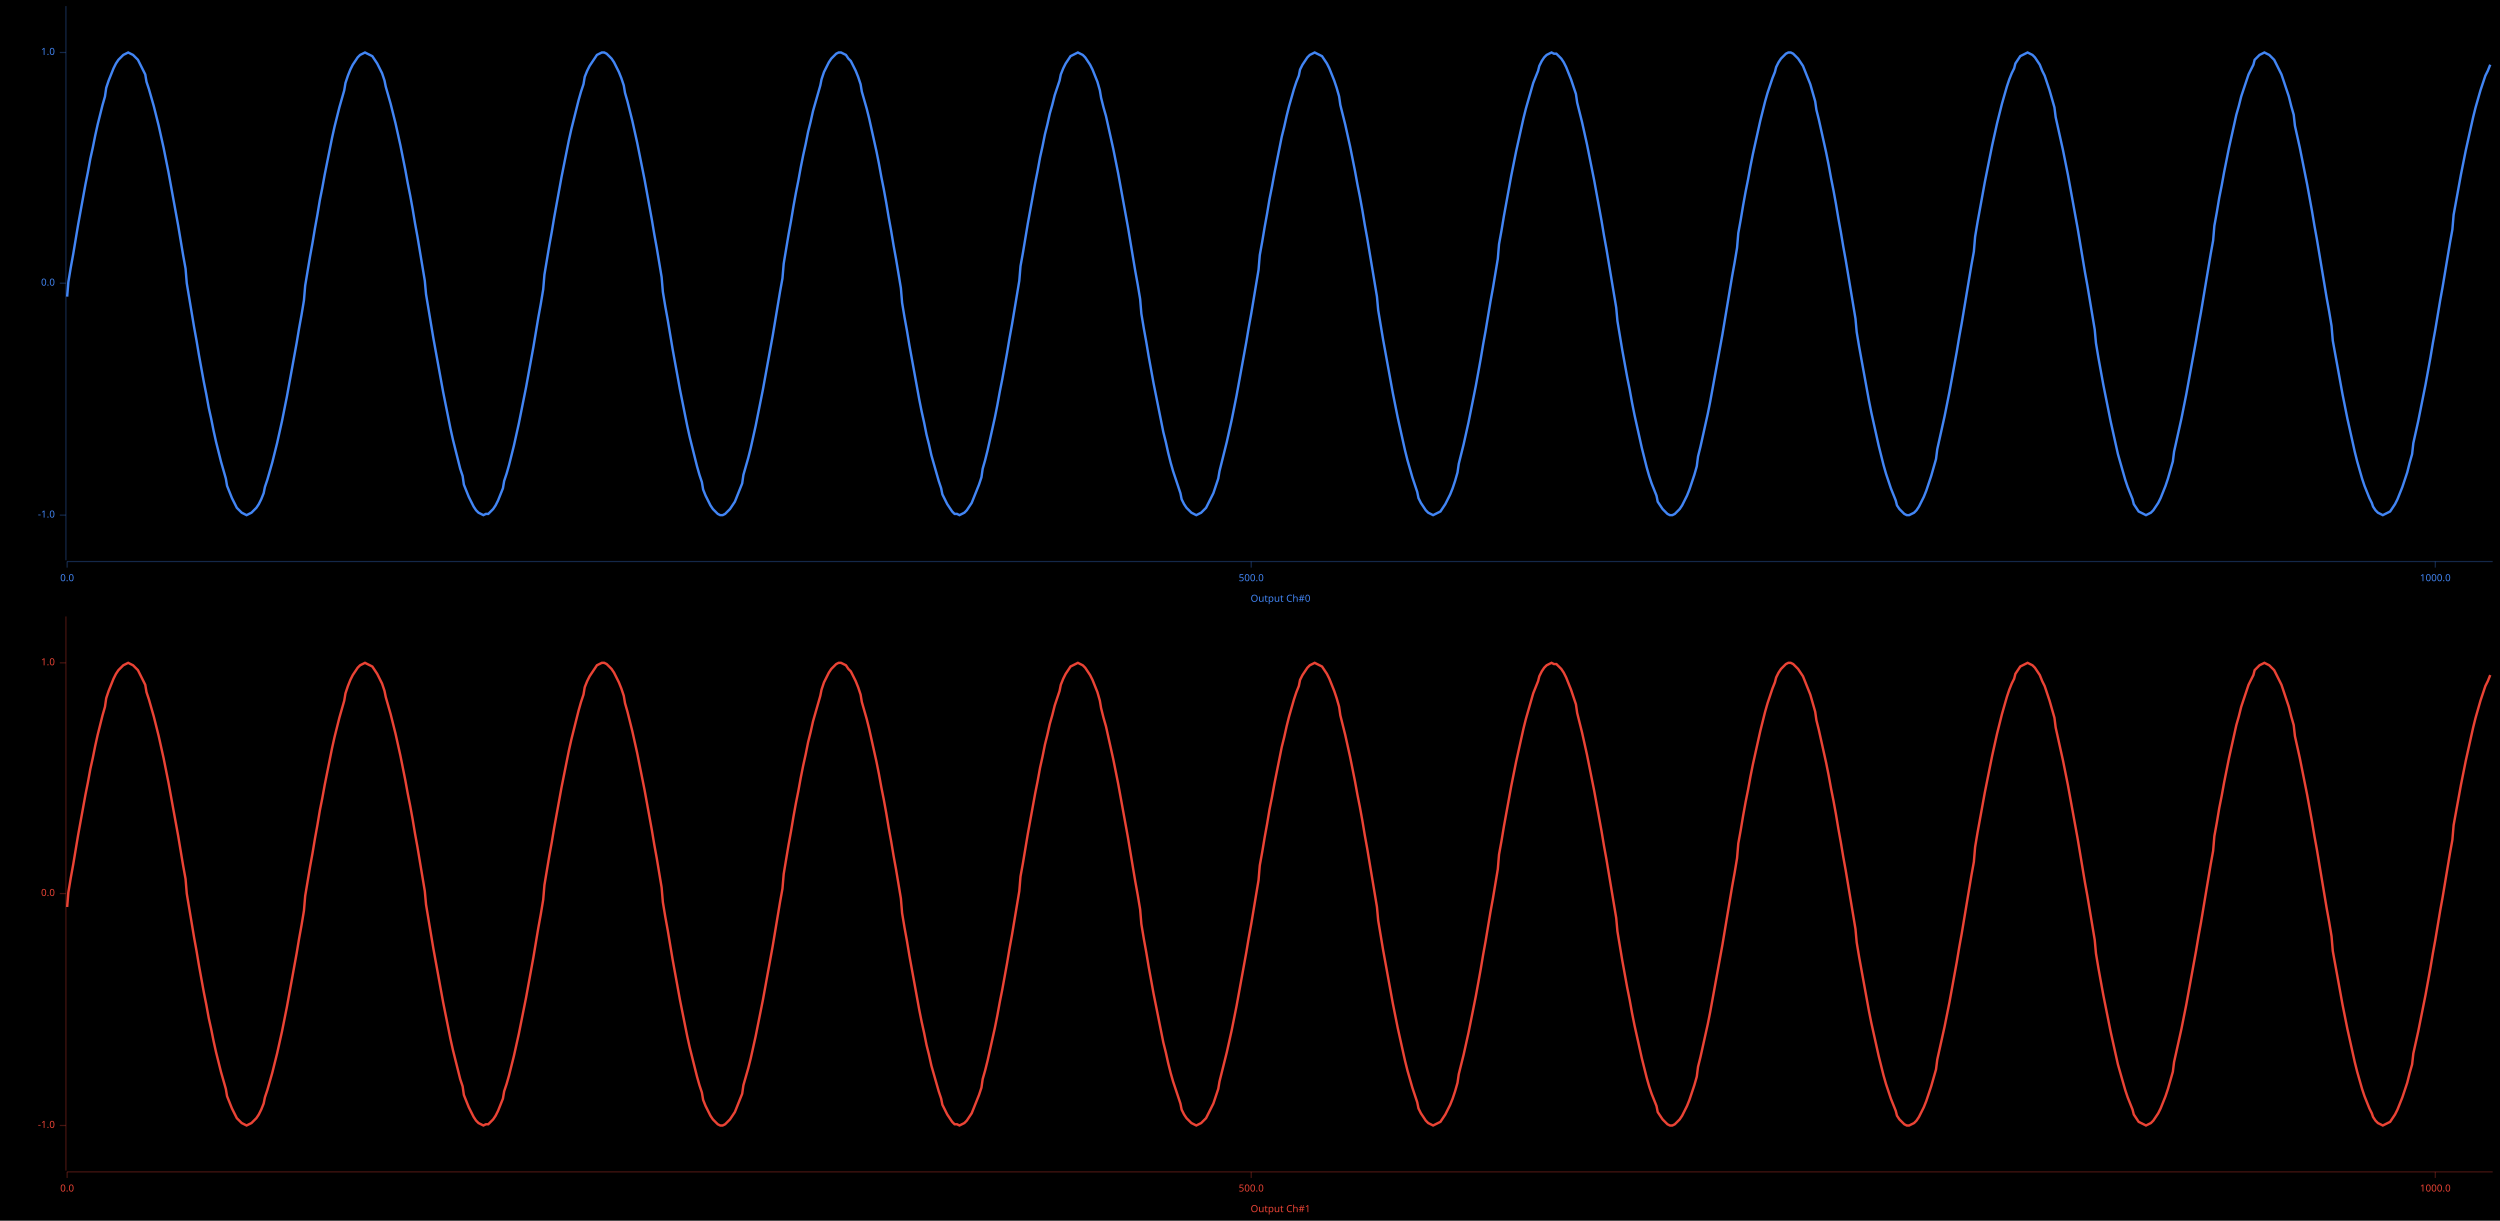
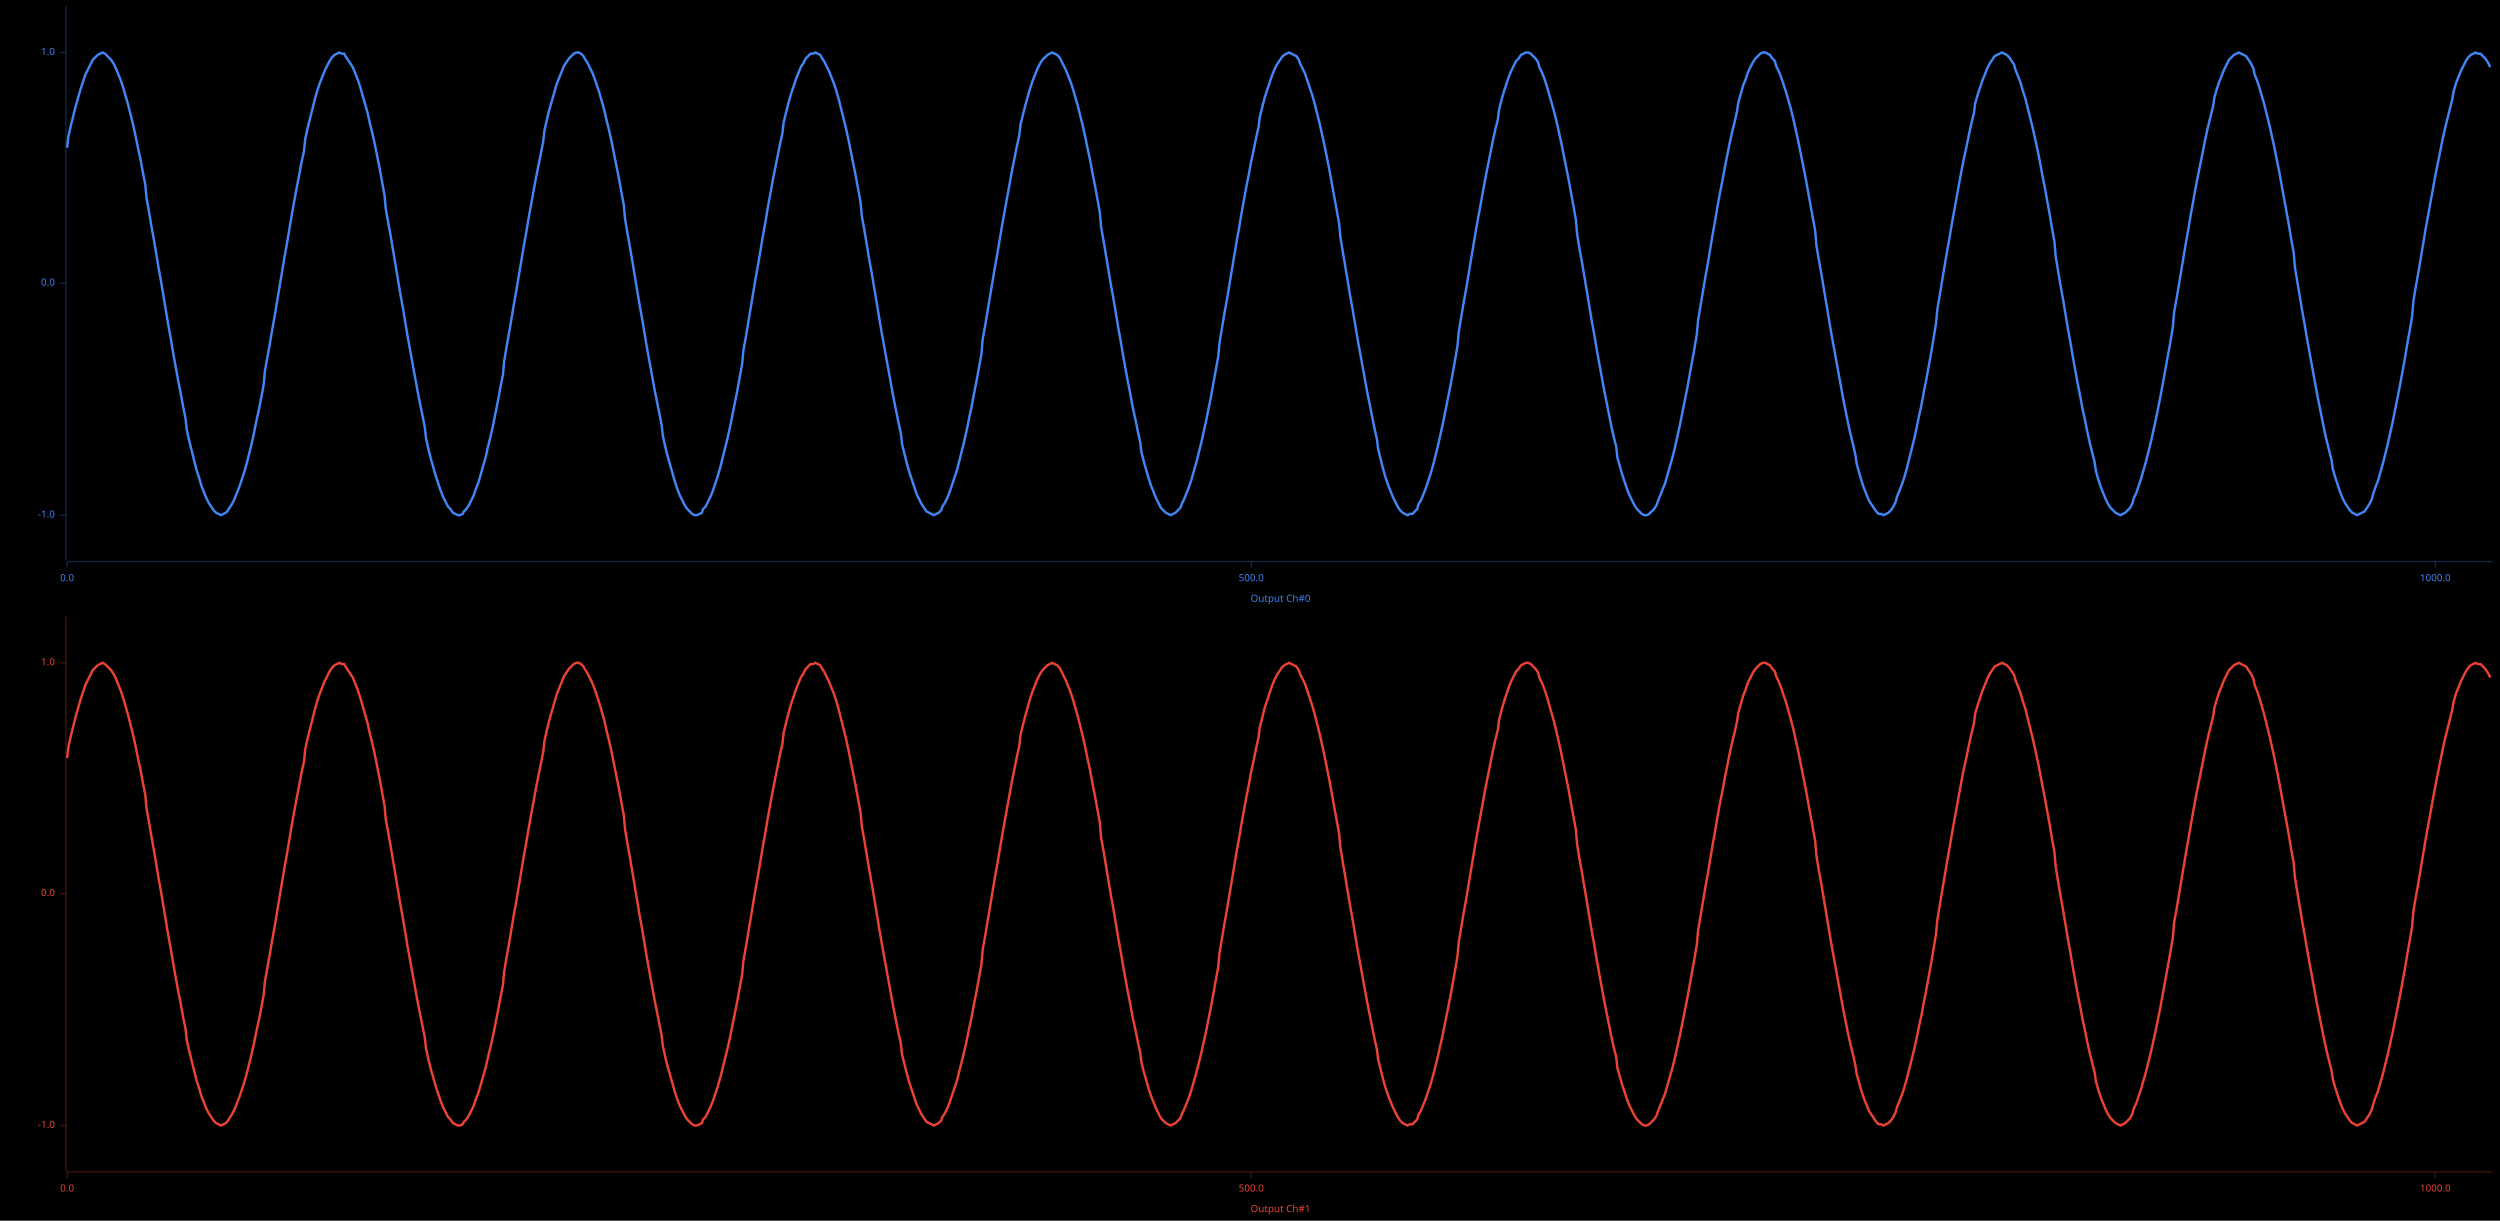
<svg xmlns="http://www.w3.org/2000/svg" width="2048" height="1000" viewBox="0 0 2048 1000">
  <rect x="0" y="0" width="2048" height="1000" opacity="1" fill="#000000" stroke="none" />
  <text x="1049" y="495" dy="-0.5ex" text-anchor="middle" font-family="sans-serif" font-size="8.065" opacity="1" fill="#4285F4">
Output Ch#0
</text>
  <polyline fill="none" opacity="0.3" stroke="#4285F4" stroke-width="1" points="54,5 54,459 " />
  <text x="45" y="422" dy="0.5ex" text-anchor="end" font-family="sans-serif" font-size="8.065" opacity="1" fill="#4285F4">
-1.0
</text>
  <polyline fill="none" opacity="0.3" stroke="#4285F4" stroke-width="1" points="49,422 54,422 " />
  <text x="45" y="232" dy="0.5ex" text-anchor="end" font-family="sans-serif" font-size="8.065" opacity="1" fill="#4285F4">
0.0
</text>
  <polyline fill="none" opacity="0.3" stroke="#4285F4" stroke-width="1" points="49,232 54,232 " />
  <text x="45" y="43" dy="0.5ex" text-anchor="end" font-family="sans-serif" font-size="8.065" opacity="1" fill="#4285F4">
1.0
</text>
  <polyline fill="none" opacity="0.3" stroke="#4285F4" stroke-width="1" points="49,43 54,43 " />
  <polyline fill="none" opacity="0.3" stroke="#4285F4" stroke-width="1" points="55,460 2042,460 " />
  <text x="55" y="470" dy="0.76em" text-anchor="middle" font-family="sans-serif" font-size="8.065" opacity="1" fill="#4285F4">
0.0
</text>
  <polyline fill="none" opacity="0.3" stroke="#4285F4" stroke-width="1" points="55,460 55,465 " />
  <text x="1025" y="470" dy="0.76em" text-anchor="middle" font-family="sans-serif" font-size="8.065" opacity="1" fill="#4285F4">
500.0
</text>
  <polyline fill="none" opacity="0.3" stroke="#4285F4" stroke-width="1" points="1025,460 1025,465 " />
  <text x="1995" y="470" dy="0.76em" text-anchor="middle" font-family="sans-serif" font-size="8.065" opacity="1" fill="#4285F4">
1000.0
</text>
  <polyline fill="none" opacity="0.3" stroke="#4285F4" stroke-width="1" points="1995,460 1995,465 " />
-   <polyline fill="none" opacity="1" stroke="#4285F4" stroke-width="2" points="55,243 56,231 58,219 60,208 62,196 64,184 66,173 68,162 70,151 72,141 74,130 76,121 78,111 80,102 82,94 84,86 86,79 87,72 89,66 91,61 93,56 95,52 97,49 99,47 101,45 103,44 105,43 107,44 109,45 111,47 113,49 115,53 117,57 119,61 120,67 122,73 124,80 126,87 128,95 130,103 132,112 134,121 136,131 138,141 140,152 142,163 144,174 146,185 148,197 150,209 152,220 153,232 155,244 157,256 159,268 161,279 163,291 165,302 167,313 169,323 171,334 173,343 175,353 177,362 179,370 181,378 183,385 185,392 186,398 188,403 190,408 192,412 194,416 196,418 198,420 200,421 202,422 204,421 206,420 208,418 210,416 212,413 214,409 216,404 217,399 219,393 221,386 223,379 225,371 227,363 229,354 231,345 233,335 235,325 237,314 239,303 241,292 243,281 245,269 247,258 249,246 250,234 252,222 254,210 256,199 258,187 260,176 262,164 264,154 266,143 268,133 270,123 272,113 274,104 276,96 278,88 280,81 282,74 283,68 285,62 287,57 289,53 291,50 293,47 295,45 297,44 299,43 301,44 303,45 305,46 307,49 309,52 311,56 313,60 315,66 316,71 318,78 320,85 322,93 324,101 326,110 328,119 330,129 332,139 334,150 336,160 338,171 340,183 342,194 344,206 346,218 348,230 349,241 351,253 353,265 355,277 357,288 359,299 361,310 363,321 365,331 367,341 369,351 371,360 373,368 375,376 377,384 379,390 380,397 382,402 384,407 386,411 388,415 390,418 392,420 394,421 396,422 398,421 400,421 402,419 404,417 406,414 408,410 410,405 412,400 413,394 415,388 417,381 419,373 421,365 423,356 425,347 427,337 429,327 431,317 433,306 435,295 437,284 439,272 441,260 443,249 445,237 446,225 448,213 450,201 452,190 454,178 456,167 458,156 460,145 462,135 464,125 466,115 468,106 470,98 472,90 474,82 476,75 478,69 479,63 481,58 483,54 485,51 487,48 489,45 491,44 493,43 495,43 497,44 499,46 501,48 503,51 505,55 507,59 509,64 511,70 512,76 514,83 516,91 518,99 520,108 522,117 524,127 526,137 528,147 530,158 532,169 534,180 536,192 538,203 540,215 542,227 543,239 545,251 547,262 549,274 551,286 553,297 555,308 557,319 559,329 561,339 563,349 565,358 567,366 569,374 571,382 573,389 575,395 576,401 578,406 580,410 582,414 584,417 586,419 588,421 590,422 592,422 594,421 596,419 598,417 600,414 602,411 604,406 606,401 608,396 609,389 611,382 613,375 615,367 617,358 619,349 621,339 623,329 625,319 627,308 629,297 631,286 633,275 635,263 637,251 639,239 641,228 642,216 644,204 646,192 648,181 650,169 652,158 654,148 656,137 658,127 660,118 662,108 664,100 666,91 668,84 670,77 672,70 673,65 675,59 677,55 679,51 681,48 683,46 685,44 687,43 689,43 691,44 693,45 695,48 697,50 699,54 701,58 703,63 705,69 706,75 708,82 710,89 712,97 714,106 716,115 718,124 720,134 722,145 724,155 726,166 728,178 730,189 732,201 734,212 736,224 738,236 739,248 741,260 743,271 745,283 747,294 749,305 751,316 753,327 755,337 757,346 759,356 761,364 763,373 765,380 767,387 769,394 771,400 772,405 774,409 776,413 778,416 780,419 782,421 784,421 786,422 788,421 790,420 792,418 794,415 796,412 798,407 800,402 802,397 804,391 805,384 807,377 809,369 811,360 813,351 815,342 817,332 819,321 821,311 823,300 825,289 827,277 829,266 831,254 833,242 835,230 836,218 838,207 840,195 842,183 844,172 846,161 848,150 850,140 852,129 854,120 856,110 858,102 860,93 862,86 864,78 866,72 868,66 869,61 871,56 873,52 875,49 877,46 879,45 881,44 883,43 885,44 887,45 889,47 891,50 893,53 895,57 897,62 899,67 901,74 902,80 904,88 906,95 908,104 910,113 912,122 914,132 916,142 918,153 920,164 922,175 924,186 926,198 928,210 930,222 932,233 934,245 935,257 937,269 939,280 941,292 943,303 945,314 947,324 949,334 951,344 953,354 955,362 957,371 959,379 961,386 963,392 965,398 967,404 968,409 970,413 972,416 974,418 976,420 978,421 980,422 982,421 984,420 986,418 988,416 990,412 992,408 994,404 996,398 998,392 999,386 1001,378 1003,370 1005,362 1007,353 1009,344 1011,334 1013,324 1015,313 1017,302 1019,291 1021,280 1023,268 1025,257 1027,245 1029,233 1031,221 1032,209 1034,198 1036,186 1038,175 1040,163 1042,153 1044,142 1046,132 1048,122 1050,112 1052,104 1054,95 1056,87 1058,80 1060,73 1062,67 1064,62 1065,57 1067,53 1069,50 1071,47 1073,45 1075,44 1077,43 1079,44 1081,45 1083,46 1085,49 1087,52 1089,56 1091,61 1093,66 1095,72 1097,79 1098,86 1100,94 1102,102 1104,111 1106,120 1108,130 1110,140 1112,151 1114,161 1116,172 1118,184 1120,195 1122,207 1124,219 1126,231 1128,243 1129,254 1131,266 1133,278 1135,289 1137,300 1139,311 1141,322 1143,332 1145,342 1147,351 1149,360 1151,369 1153,377 1155,384 1157,391 1159,397 1161,403 1162,408 1164,412 1166,415 1168,418 1170,420 1172,421 1174,422 1176,421 1178,420 1180,419 1182,416 1184,413 1186,409 1188,405 1190,400 1192,394 1194,387 1195,380 1197,372 1199,364 1201,355 1203,346 1205,336 1207,326 1209,316 1211,305 1213,294 1215,282 1217,271 1219,259 1221,247 1223,236 1225,224 1227,212 1228,200 1230,189 1232,177 1234,166 1236,155 1238,144 1240,134 1242,124 1244,115 1246,106 1248,97 1250,89 1252,82 1254,75 1256,68 1258,63 1260,58 1261,54 1263,50 1265,47 1267,45 1269,44 1271,43 1273,44 1275,44 1277,46 1279,48 1281,51 1283,55 1285,60 1287,65 1289,71 1291,77 1292,84 1294,92 1296,100 1298,109 1300,118 1302,128 1304,138 1306,148 1308,159 1310,170 1312,181 1314,193 1316,204 1318,216 1320,228 1322,240 1324,252 1325,263 1327,275 1329,287 1331,298 1333,309 1335,319 1337,330 1339,340 1341,349 1343,358 1345,367 1347,375 1349,383 1351,390 1353,396 1355,401 1357,406 1358,411 1360,414 1362,417 1364,419 1366,421 1368,422 1370,422 1372,421 1374,419 1376,417 1378,414 1380,410 1382,406 1384,401 1386,395 1388,389 1390,382 1391,374 1393,366 1395,357 1397,348 1399,339 1401,329 1403,318 1405,307 1407,296 1409,285 1411,274 1413,262 1415,250 1417,238 1419,226 1421,215 1423,203 1424,191 1426,180 1428,168 1430,157 1432,147 1434,136 1436,126 1438,117 1440,108 1442,99 1444,91 1446,83 1448,76 1450,70 1452,64 1454,59 1455,55 1457,51 1459,48 1461,46 1463,44 1465,43 1467,43 1469,44 1471,46 1473,48 1475,51 1477,54 1479,59 1481,64 1483,69 1485,76 1487,83 1488,90 1490,98 1492,107 1494,116 1496,125 1498,135 1500,146 1502,156 1504,167 1506,179 1508,190 1510,202 1512,213 1514,225 1516,237 1518,249 1520,261 1521,272 1523,284 1525,295 1527,306 1529,317 1531,328 1533,338 1535,347 1537,356 1539,365 1541,373 1543,381 1545,388 1547,394 1549,400 1551,405 1553,410 1554,414 1556,417 1558,419 1560,421 1562,422 1564,422 1566,421 1568,420 1570,418 1572,415 1574,411 1576,407 1578,402 1580,396 1582,390 1584,383 1586,376 1587,368 1589,359 1591,350 1593,341 1595,331 1597,321 1599,310 1601,299 1603,288 1605,276 1607,265 1609,253 1611,241 1613,229 1615,217 1617,206 1618,194 1620,182 1622,171 1624,160 1626,149 1628,139 1630,129 1632,119 1634,110 1636,101 1638,93 1640,85 1642,78 1644,71 1646,65 1648,60 1650,56 1651,52 1653,49 1655,46 1657,45 1659,44 1661,43 1663,44 1665,45 1667,47 1669,50 1671,53 1673,58 1675,62 1677,68 1679,74 1681,81 1683,88 1684,96 1686,105 1688,114 1690,123 1692,133 1694,143 1696,154 1698,165 1700,176 1702,187 1704,199 1706,211 1708,223 1710,234 1712,246 1714,258 1716,270 1717,281 1719,293 1721,304 1723,315 1725,325 1727,335 1729,345 1731,354 1733,363 1735,372 1737,379 1739,386 1741,393 1743,399 1745,404 1747,409 1748,413 1750,416 1752,419 1754,420 1756,421 1758,422 1760,421 1762,420 1764,418 1766,415 1768,412 1770,408 1772,403 1774,398 1776,392 1778,385 1780,378 1781,370 1783,361 1785,352 1787,343 1789,333 1791,323 1793,312 1795,301 1797,290 1799,279 1801,267 1803,256 1805,244 1807,232 1809,220 1811,208 1813,197 1814,185 1816,174 1818,162 1820,152 1822,141 1824,131 1826,121 1828,112 1830,103 1832,94 1834,87 1836,79 1838,73 1840,67 1842,61 1844,57 1846,53 1847,49 1849,47 1851,45 1853,44 1855,43 1857,44 1859,45 1861,47 1863,49 1865,53 1867,57 1869,61 1871,67 1873,73 1875,79 1877,87 1879,94 1880,103 1882,112 1884,121 1886,131 1888,141 1890,151 1892,162 1894,173 1896,185 1898,196 1900,208 1902,220 1904,232 1906,244 1908,255 1910,267 1911,279 1913,290 1915,301 1917,312 1919,323 1921,333 1923,343 1925,352 1927,361 1929,370 1931,378 1933,385 1935,392 1937,398 1939,403 1941,408 1943,412 1944,415 1946,418 1948,420 1950,421 1952,422 1954,421 1956,420 1958,419 1960,416 1962,413 1964,409 1966,404 1968,399 1970,393 1972,387 1974,379 1976,372 1977,363 1979,354 1981,345 1983,335 1985,325 1987,315 1989,304 1991,293 1993,281 1995,270 1997,258 1999,246 2001,235 2003,223 2005,211 2007,199 2009,188 2010,176 2012,165 2014,154 2016,143 2018,133 2020,123 2022,114 2024,105 2026,96 2028,88 2030,81 2032,74 2034,68 2036,62 2038,58 2040,53 " />
+   <polyline fill="none" opacity="1" stroke="#4285F4" stroke-width="2" points="55,121 56,112 58,103 60,95 62,87 64,80 66,73 68,67 70,61 72,57 74,53 76,49 78,47 80,45 82,44 84,43 86,44 87,45 89,47 91,49 93,52 95,56 97,61 99,66 101,72 103,79 105,86 107,94 109,102 111,111 113,121 115,130 117,141 119,151 120,162 122,173 124,185 126,196 128,208 130,220 132,231 134,243 136,255 138,267 140,278 142,290 144,301 146,312 148,322 150,333 152,343 153,352 155,361 157,369 159,377 161,385 163,391 165,398 167,403 169,408 171,412 173,415 175,418 177,420 179,421 181,422 183,421 185,420 186,419 188,416 190,413 192,409 194,404 196,399 198,393 200,387 202,380 204,372 206,364 208,355 210,345 212,336 214,326 216,315 217,304 219,293 221,282 223,270 225,259 227,247 229,235 231,223 233,211 235,200 237,188 239,176 241,165 243,154 245,144 247,133 249,124 250,114 252,105 254,97 256,89 258,81 260,74 262,68 264,63 266,58 268,54 270,50 272,47 274,45 276,44 278,43 280,44 282,44 283,46 285,49 287,52 289,55 291,60 293,65 295,71 297,78 299,85 301,92 303,101 305,109 307,118 309,128 311,138 313,149 315,160 316,171 318,182 320,193 322,205 324,217 326,229 328,241 330,252 332,264 334,276 336,287 338,298 340,309 342,320 344,330 346,340 348,350 349,359 351,368 353,376 355,383 357,390 359,396 361,402 363,407 365,411 367,415 369,417 371,420 373,421 375,422 377,422 379,421 380,419 382,417 384,414 386,410 388,406 390,400 392,395 394,388 396,381 398,374 400,365 402,357 404,348 406,338 408,328 410,317 412,307 413,296 415,284 417,273 419,261 421,249 423,238 425,226 427,214 429,202 431,191 433,179 435,168 437,157 439,146 441,136 443,126 445,116 446,107 448,98 450,90 452,83 454,76 456,69 458,64 460,59 462,54 464,51 466,48 468,46 470,44 472,43 474,43 476,44 478,46 479,48 481,51 483,55 485,59 487,64 489,70 491,76 493,83 495,90 497,99 499,107 501,116 503,126 505,136 507,146 509,157 511,168 512,179 514,191 516,202 518,214 520,226 522,238 524,250 526,261 528,273 530,285 532,296 534,307 536,318 538,328 540,338 542,348 543,357 545,366 547,374 549,381 551,388 553,395 555,401 557,406 559,410 561,414 563,417 565,419 567,421 569,422 571,422 573,421 575,420 576,417 578,415 580,411 582,407 584,402 586,396 588,390 590,383 592,375 594,367 596,359 598,350 600,340 602,330 604,320 606,309 608,298 609,287 611,276 613,264 615,252 617,240 619,228 621,217 623,205 625,193 627,182 629,170 631,159 633,148 635,138 637,128 639,118 641,109 642,100 644,92 646,84 648,77 650,71 652,65 654,60 656,55 658,52 660,48 662,46 664,44 666,44 668,43 670,44 672,45 673,47 675,50 677,54 679,58 681,63 683,68 685,74 687,81 689,89 691,97 693,105 695,114 697,124 699,134 701,144 703,155 705,166 706,177 708,188 710,200 712,212 714,223 716,235 718,247 720,259 722,271 724,282 726,293 728,304 730,315 732,326 734,336 736,346 738,355 739,364 741,372 743,380 745,387 747,393 749,399 751,405 753,409 755,413 757,416 759,419 761,420 763,421 765,422 767,421 769,420 771,418 772,415 774,412 776,408 778,403 780,397 782,391 784,385 786,377 788,369 790,361 792,352 794,342 796,333 798,322 800,312 802,301 804,290 805,278 807,267 809,255 811,243 813,231 815,219 817,208 819,196 821,184 823,173 825,162 827,151 829,140 831,130 833,120 835,111 836,102 838,94 840,86 842,79 844,72 846,66 848,61 850,56 852,52 854,49 856,47 858,45 860,44 862,43 864,44 866,45 868,47 869,49 871,53 873,57 875,62 877,67 879,73 881,80 883,87 885,95 887,103 889,112 891,122 893,131 895,142 897,152 899,163 901,174 902,186 904,197 906,209 908,221 910,233 912,244 914,256 916,268 918,279 920,291 922,302 924,313 926,323 928,334 930,343 932,353 934,362 935,370 937,378 939,385 941,392 943,398 945,403 947,408 949,412 951,416 953,418 955,420 957,421 959,422 961,421 963,420 965,418 967,416 968,413 970,409 972,404 974,399 976,393 978,386 980,379 982,371 984,363 986,354 988,345 990,335 992,325 994,314 996,303 998,292 999,281 1001,269 1003,257 1005,246 1007,234 1009,222 1011,210 1013,198 1015,187 1017,175 1019,164 1021,153 1023,143 1025,132 1027,123 1029,113 1031,104 1032,96 1034,88 1036,80 1038,74 1040,68 1042,62 1044,57 1046,53 1048,50 1050,47 1052,45 1054,44 1056,43 1058,44 1060,45 1062,46 1064,49 1065,52 1067,56 1069,60 1071,66 1073,72 1075,78 1077,85 1079,93 1081,101 1083,110 1085,119 1087,129 1089,139 1091,150 1093,161 1095,172 1097,183 1098,194 1100,206 1102,218 1104,230 1106,242 1108,253 1110,265 1112,277 1114,288 1116,299 1118,310 1120,321 1122,331 1124,341 1126,351 1128,360 1129,368 1131,376 1133,384 1135,391 1137,397 1139,402 1141,407 1143,411 1145,415 1147,418 1149,420 1151,421 1153,422 1155,421 1157,421 1159,419 1161,417 1162,413 1164,410 1166,405 1168,400 1170,394 1172,388 1174,381 1176,373 1178,365 1180,356 1182,347 1184,337 1186,327 1188,317 1190,306 1192,295 1194,283 1195,272 1197,260 1199,248 1201,237 1203,225 1205,213 1207,201 1209,189 1211,178 1213,167 1215,156 1217,145 1219,135 1221,125 1223,115 1225,106 1227,98 1228,90 1230,82 1232,75 1234,69 1236,63 1238,58 1240,54 1242,50 1244,48 1246,45 1248,44 1250,43 1252,43 1254,44 1256,46 1258,48 1260,51 1261,55 1263,59 1265,64 1267,70 1269,77 1271,84 1273,91 1275,99 1277,108 1279,117 1281,127 1283,137 1285,147 1287,158 1289,169 1291,180 1292,192 1294,204 1296,215 1298,227 1300,239 1302,251 1304,263 1306,274 1308,286 1310,297 1312,308 1314,319 1316,329 1318,339 1320,349 1322,358 1324,366 1325,375 1327,382 1329,389 1331,395 1333,401 1335,406 1337,410 1339,414 1341,417 1343,419 1345,421 1347,422 1349,422 1351,421 1353,419 1355,417 1357,414 1358,411 1360,406 1362,401 1364,396 1366,389 1368,382 1370,375 1372,367 1374,358 1376,349 1378,339 1380,329 1382,319 1384,308 1386,297 1388,286 1390,274 1391,263 1393,251 1395,239 1397,227 1399,216 1401,204 1403,192 1405,181 1407,169 1409,158 1411,148 1413,137 1415,127 1417,117 1419,108 1421,100 1423,91 1424,84 1426,77 1428,70 1430,65 1432,59 1434,55 1436,51 1438,48 1440,46 1442,44 1444,43 1446,43 1448,44 1450,45 1452,48 1454,50 1455,54 1457,58 1459,63 1461,69 1463,75 1465,82 1467,89 1469,97 1471,106 1473,115 1475,125 1477,135 1479,145 1481,156 1483,167 1485,178 1487,189 1488,201 1490,213 1492,224 1494,236 1496,248 1498,260 1500,272 1502,283 1504,294 1506,305 1508,316 1510,327 1512,337 1514,347 1516,356 1518,364 1520,373 1521,380 1523,387 1525,394 1527,400 1529,405 1531,410 1533,413 1535,416 1537,419 1539,421 1541,421 1543,422 1545,421 1547,420 1549,418 1551,415 1553,411 1554,407 1556,402 1558,397 1560,391 1562,384 1564,376 1566,368 1568,360 1570,351 1572,341 1574,332 1576,321 1578,311 1580,300 1582,289 1584,277 1586,265 1587,254 1589,242 1591,230 1593,218 1595,206 1597,195 1599,183 1601,172 1603,161 1605,150 1607,139 1609,129 1611,120 1613,110 1615,101 1617,93 1618,85 1620,78 1622,72 1624,66 1626,61 1628,56 1630,52 1632,49 1634,46 1636,45 1638,44 1640,43 1642,44 1644,45 1646,47 1648,50 1650,53 1651,57 1653,62 1655,67 1657,74 1659,80 1661,88 1663,96 1665,104 1667,113 1669,122 1671,132 1673,143 1675,153 1677,164 1679,175 1681,187 1683,198 1684,210 1686,222 1688,234 1690,245 1692,257 1694,269 1696,280 1698,292 1700,303 1702,314 1704,324 1706,335 1708,344 1710,354 1712,363 1714,371 1716,379 1717,386 1719,393 1721,399 1723,404 1725,409 1727,413 1729,416 1731,418 1733,420 1735,421 1737,422 1739,421 1741,420 1743,418 1745,416 1747,412 1748,408 1750,404 1752,398 1754,392 1756,385 1758,378 1760,370 1762,362 1764,353 1766,344 1768,334 1770,324 1772,313 1774,302 1776,291 1778,280 1780,268 1781,256 1783,245 1785,233 1787,221 1789,209 1791,197 1793,186 1795,174 1797,163 1799,152 1801,142 1803,132 1805,122 1807,112 1809,103 1811,95 1813,87 1814,80 1816,73 1818,67 1820,62 1822,57 1824,53 1826,49 1828,47 1830,45 1832,44 1834,43 1836,44 1838,45 1840,46 1842,49 1844,52 1846,56 1847,61 1849,66 1851,72 1853,79 1855,86 1857,94 1859,102 1861,111 1863,120 1865,130 1867,140 1869,151 1871,162 1873,173 1875,184 1877,196 1879,207 1880,219 1882,231 1884,243 1886,255 1888,266 1890,278 1892,289 1894,300 1896,311 1898,322 1900,332 1902,342 1904,352 1906,361 1908,369 1910,377 1911,384 1913,391 1915,397 1917,403 1919,408 1921,412 1923,415 1925,418 1927,420 1929,421 1931,422 1933,421 1935,420 1937,419 1939,416 1941,413 1943,409 1944,405 1946,399 1948,394 1950,387 1952,380 1954,372 1956,364 1958,355 1960,346 1962,336 1964,326 1966,316 1968,305 1970,294 1972,282 1974,271 1976,259 1977,247 1979,235 1981,224 1983,212 1985,200 1987,188 1989,177 1991,166 1993,155 1995,144 1997,134 1999,124 2001,114 2003,105 2005,97 2007,89 2009,81 2010,75 2012,68 2014,63 2016,58 2018,54 2020,50 2022,47 2024,45 2026,44 2028,43 2030,44 2032,44 2034,46 2036,48 2038,51 2040,55 " />
  <text x="1049" y="995" dy="-0.5ex" text-anchor="middle" font-family="sans-serif" font-size="8.065" opacity="1" fill="#EA4335">
Output Ch#1
</text>
  <polyline fill="none" opacity="0.3" stroke="#EA4335" stroke-width="1" points="54,505 54,959 " />
  <text x="45" y="922" dy="0.5ex" text-anchor="end" font-family="sans-serif" font-size="8.065" opacity="1" fill="#EA4335">
-1.0
</text>
  <polyline fill="none" opacity="0.3" stroke="#EA4335" stroke-width="1" points="49,922 54,922 " />
  <text x="45" y="732" dy="0.5ex" text-anchor="end" font-family="sans-serif" font-size="8.065" opacity="1" fill="#EA4335">
0.0
</text>
  <polyline fill="none" opacity="0.3" stroke="#EA4335" stroke-width="1" points="49,732 54,732 " />
  <text x="45" y="543" dy="0.5ex" text-anchor="end" font-family="sans-serif" font-size="8.065" opacity="1" fill="#EA4335">
1.0
</text>
  <polyline fill="none" opacity="0.3" stroke="#EA4335" stroke-width="1" points="49,543 54,543 " />
  <polyline fill="none" opacity="0.3" stroke="#EA4335" stroke-width="1" points="55,960 2042,960 " />
  <text x="55" y="970" dy="0.76em" text-anchor="middle" font-family="sans-serif" font-size="8.065" opacity="1" fill="#EA4335">
0.0
</text>
  <polyline fill="none" opacity="0.3" stroke="#EA4335" stroke-width="1" points="55,960 55,965 " />
  <text x="1025" y="970" dy="0.76em" text-anchor="middle" font-family="sans-serif" font-size="8.065" opacity="1" fill="#EA4335">
500.0
</text>
  <polyline fill="none" opacity="0.3" stroke="#EA4335" stroke-width="1" points="1025,960 1025,965 " />
  <text x="1995" y="970" dy="0.76em" text-anchor="middle" font-family="sans-serif" font-size="8.065" opacity="1" fill="#EA4335">
1000.0
</text>
  <polyline fill="none" opacity="0.3" stroke="#EA4335" stroke-width="1" points="1995,960 1995,965 " />
-   <polyline fill="none" opacity="1" stroke="#EA4335" stroke-width="2" points="55,743 56,731 58,719 60,708 62,696 64,684 66,673 68,662 70,651 72,641 74,630 76,621 78,611 80,602 82,594 84,586 86,579 87,572 89,566 91,561 93,556 95,552 97,549 99,547 101,545 103,544 105,543 107,544 109,545 111,547 113,549 115,553 117,557 119,561 120,567 122,573 124,580 126,587 128,595 130,603 132,612 134,621 136,631 138,641 140,652 142,663 144,674 146,685 148,697 150,709 152,720 153,732 155,744 157,756 159,768 161,779 163,791 165,802 167,813 169,823 171,834 173,843 175,853 177,862 179,870 181,878 183,885 185,892 186,898 188,903 190,908 192,912 194,916 196,918 198,920 200,921 202,922 204,921 206,920 208,918 210,916 212,913 214,909 216,904 217,899 219,893 221,886 223,879 225,871 227,863 229,854 231,845 233,835 235,825 237,814 239,803 241,792 243,781 245,769 247,758 249,746 250,734 252,722 254,710 256,699 258,687 260,676 262,664 264,654 266,643 268,633 270,623 272,613 274,604 276,596 278,588 280,581 282,574 283,568 285,562 287,557 289,553 291,550 293,547 295,545 297,544 299,543 301,544 303,545 305,546 307,549 309,552 311,556 313,560 315,566 316,571 318,578 320,585 322,593 324,601 326,610 328,619 330,629 332,639 334,650 336,660 338,671 340,683 342,694 344,706 346,718 348,730 349,741 351,753 353,765 355,777 357,788 359,799 361,810 363,821 365,831 367,841 369,851 371,860 373,868 375,876 377,884 379,890 380,897 382,902 384,907 386,911 388,915 390,918 392,920 394,921 396,922 398,921 400,921 402,919 404,917 406,914 408,910 410,905 412,900 413,894 415,888 417,881 419,873 421,865 423,856 425,847 427,837 429,827 431,817 433,806 435,795 437,784 439,772 441,760 443,749 445,737 446,725 448,713 450,701 452,690 454,678 456,667 458,656 460,645 462,635 464,625 466,615 468,606 470,598 472,590 474,582 476,575 478,569 479,563 481,558 483,554 485,551 487,548 489,545 491,544 493,543 495,543 497,544 499,546 501,548 503,551 505,555 507,559 509,564 511,570 512,576 514,583 516,591 518,599 520,608 522,617 524,627 526,637 528,647 530,658 532,669 534,680 536,692 538,703 540,715 542,727 543,739 545,751 547,762 549,774 551,786 553,797 555,808 557,819 559,829 561,839 563,849 565,858 567,866 569,874 571,882 573,889 575,895 576,901 578,906 580,910 582,914 584,917 586,919 588,921 590,922 592,922 594,921 596,919 598,917 600,914 602,911 604,906 606,901 608,896 609,889 611,882 613,875 615,867 617,858 619,849 621,839 623,829 625,819 627,808 629,797 631,786 633,775 635,763 637,751 639,739 641,728 642,716 644,704 646,692 648,681 650,669 652,658 654,648 656,637 658,627 660,618 662,608 664,600 666,591 668,584 670,577 672,570 673,565 675,559 677,555 679,551 681,548 683,546 685,544 687,543 689,543 691,544 693,545 695,548 697,550 699,554 701,558 703,563 705,569 706,575 708,582 710,589 712,597 714,606 716,615 718,624 720,634 722,645 724,655 726,666 728,678 730,689 732,701 734,712 736,724 738,736 739,748 741,760 743,771 745,783 747,794 749,805 751,816 753,827 755,837 757,846 759,856 761,864 763,873 765,880 767,887 769,894 771,900 772,905 774,909 776,913 778,916 780,919 782,921 784,921 786,922 788,921 790,920 792,918 794,915 796,912 798,907 800,902 802,897 804,891 805,884 807,877 809,869 811,860 813,851 815,842 817,832 819,821 821,811 823,800 825,789 827,777 829,766 831,754 833,742 835,730 836,718 838,707 840,695 842,683 844,672 846,661 848,650 850,640 852,629 854,620 856,610 858,602 860,593 862,586 864,578 866,572 868,566 869,561 871,556 873,552 875,549 877,546 879,545 881,544 883,543 885,544 887,545 889,547 891,550 893,553 895,557 897,562 899,567 901,574 902,580 904,588 906,595 908,604 910,613 912,622 914,632 916,642 918,653 920,664 922,675 924,686 926,698 928,710 930,722 932,733 934,745 935,757 937,769 939,780 941,792 943,803 945,814 947,824 949,834 951,844 953,854 955,862 957,871 959,879 961,886 963,892 965,898 967,904 968,909 970,913 972,916 974,918 976,920 978,921 980,922 982,921 984,920 986,918 988,916 990,912 992,908 994,904 996,898 998,892 999,886 1001,878 1003,870 1005,862 1007,853 1009,844 1011,834 1013,824 1015,813 1017,802 1019,791 1021,780 1023,768 1025,757 1027,745 1029,733 1031,721 1032,709 1034,698 1036,686 1038,675 1040,663 1042,653 1044,642 1046,632 1048,622 1050,612 1052,604 1054,595 1056,587 1058,580 1060,573 1062,567 1064,562 1065,557 1067,553 1069,550 1071,547 1073,545 1075,544 1077,543 1079,544 1081,545 1083,546 1085,549 1087,552 1089,556 1091,561 1093,566 1095,572 1097,579 1098,586 1100,594 1102,602 1104,611 1106,620 1108,630 1110,640 1112,651 1114,661 1116,672 1118,684 1120,695 1122,707 1124,719 1126,731 1128,743 1129,754 1131,766 1133,778 1135,789 1137,800 1139,811 1141,822 1143,832 1145,842 1147,851 1149,860 1151,869 1153,877 1155,884 1157,891 1159,897 1161,903 1162,908 1164,912 1166,915 1168,918 1170,920 1172,921 1174,922 1176,921 1178,920 1180,919 1182,916 1184,913 1186,909 1188,905 1190,900 1192,894 1194,887 1195,880 1197,872 1199,864 1201,855 1203,846 1205,836 1207,826 1209,816 1211,805 1213,794 1215,782 1217,771 1219,759 1221,747 1223,736 1225,724 1227,712 1228,700 1230,689 1232,677 1234,666 1236,655 1238,644 1240,634 1242,624 1244,615 1246,606 1248,597 1250,589 1252,582 1254,575 1256,568 1258,563 1260,558 1261,554 1263,550 1265,547 1267,545 1269,544 1271,543 1273,544 1275,544 1277,546 1279,548 1281,551 1283,555 1285,560 1287,565 1289,571 1291,577 1292,584 1294,592 1296,600 1298,609 1300,618 1302,628 1304,638 1306,648 1308,659 1310,670 1312,681 1314,693 1316,704 1318,716 1320,728 1322,740 1324,752 1325,763 1327,775 1329,787 1331,798 1333,809 1335,819 1337,830 1339,840 1341,849 1343,858 1345,867 1347,875 1349,883 1351,890 1353,896 1355,901 1357,906 1358,911 1360,914 1362,917 1364,919 1366,921 1368,922 1370,922 1372,921 1374,919 1376,917 1378,914 1380,910 1382,906 1384,901 1386,895 1388,889 1390,882 1391,874 1393,866 1395,857 1397,848 1399,839 1401,829 1403,818 1405,807 1407,796 1409,785 1411,774 1413,762 1415,750 1417,738 1419,726 1421,715 1423,703 1424,691 1426,680 1428,668 1430,657 1432,647 1434,636 1436,626 1438,617 1440,608 1442,599 1444,591 1446,583 1448,576 1450,570 1452,564 1454,559 1455,555 1457,551 1459,548 1461,546 1463,544 1465,543 1467,543 1469,544 1471,546 1473,548 1475,551 1477,554 1479,559 1481,564 1483,569 1485,576 1487,583 1488,590 1490,598 1492,607 1494,616 1496,625 1498,635 1500,646 1502,656 1504,667 1506,679 1508,690 1510,702 1512,713 1514,725 1516,737 1518,749 1520,761 1521,772 1523,784 1525,795 1527,806 1529,817 1531,828 1533,838 1535,847 1537,856 1539,865 1541,873 1543,881 1545,888 1547,894 1549,900 1551,905 1553,910 1554,914 1556,917 1558,919 1560,921 1562,922 1564,922 1566,921 1568,920 1570,918 1572,915 1574,911 1576,907 1578,902 1580,896 1582,890 1584,883 1586,876 1587,868 1589,859 1591,850 1593,841 1595,831 1597,821 1599,810 1601,799 1603,788 1605,776 1607,765 1609,753 1611,741 1613,729 1615,717 1617,706 1618,694 1620,682 1622,671 1624,660 1626,649 1628,639 1630,629 1632,619 1634,610 1636,601 1638,593 1640,585 1642,578 1644,571 1646,565 1648,560 1650,556 1651,552 1653,549 1655,546 1657,545 1659,544 1661,543 1663,544 1665,545 1667,547 1669,550 1671,553 1673,558 1675,562 1677,568 1679,574 1681,581 1683,588 1684,596 1686,605 1688,614 1690,623 1692,633 1694,643 1696,654 1698,665 1700,676 1702,687 1704,699 1706,711 1708,723 1710,734 1712,746 1714,758 1716,770 1717,781 1719,793 1721,804 1723,815 1725,825 1727,835 1729,845 1731,854 1733,863 1735,872 1737,879 1739,886 1741,893 1743,899 1745,904 1747,909 1748,913 1750,916 1752,919 1754,920 1756,921 1758,922 1760,921 1762,920 1764,918 1766,915 1768,912 1770,908 1772,903 1774,898 1776,892 1778,885 1780,878 1781,870 1783,861 1785,852 1787,843 1789,833 1791,823 1793,812 1795,801 1797,790 1799,779 1801,767 1803,756 1805,744 1807,732 1809,720 1811,708 1813,697 1814,685 1816,674 1818,662 1820,652 1822,641 1824,631 1826,621 1828,612 1830,603 1832,594 1834,587 1836,579 1838,573 1840,567 1842,561 1844,557 1846,553 1847,549 1849,547 1851,545 1853,544 1855,543 1857,544 1859,545 1861,547 1863,549 1865,553 1867,557 1869,561 1871,567 1873,573 1875,579 1877,587 1879,594 1880,603 1882,612 1884,621 1886,631 1888,641 1890,651 1892,662 1894,673 1896,685 1898,696 1900,708 1902,720 1904,732 1906,744 1908,755 1910,767 1911,779 1913,790 1915,801 1917,812 1919,823 1921,833 1923,843 1925,852 1927,861 1929,870 1931,878 1933,885 1935,892 1937,898 1939,903 1941,908 1943,912 1944,915 1946,918 1948,920 1950,921 1952,922 1954,921 1956,920 1958,919 1960,916 1962,913 1964,909 1966,904 1968,899 1970,893 1972,887 1974,879 1976,872 1977,863 1979,854 1981,845 1983,835 1985,825 1987,815 1989,804 1991,793 1993,781 1995,770 1997,758 1999,746 2001,735 2003,723 2005,711 2007,699 2009,688 2010,676 2012,665 2014,654 2016,643 2018,633 2020,623 2022,614 2024,605 2026,596 2028,588 2030,581 2032,574 2034,568 2036,562 2038,558 2040,553 " />
+   <polyline fill="none" opacity="1" stroke="#EA4335" stroke-width="2" points="55,621 56,612 58,603 60,595 62,587 64,580 66,573 68,567 70,561 72,557 74,553 76,549 78,547 80,545 82,544 84,543 86,544 87,545 89,547 91,549 93,552 95,556 97,561 99,566 101,572 103,579 105,586 107,594 109,602 111,611 113,621 115,630 117,641 119,651 120,662 122,673 124,685 126,696 128,708 130,720 132,731 134,743 136,755 138,767 140,778 142,790 144,801 146,812 148,822 150,833 152,843 153,852 155,861 157,869 159,877 161,885 163,891 165,898 167,903 169,908 171,912 173,915 175,918 177,920 179,921 181,922 183,921 185,920 186,919 188,916 190,913 192,909 194,904 196,899 198,893 200,887 202,880 204,872 206,864 208,855 210,845 212,836 214,826 216,815 217,804 219,793 221,782 223,770 225,759 227,747 229,735 231,723 233,711 235,700 237,688 239,676 241,665 243,654 245,644 247,633 249,624 250,614 252,605 254,597 256,589 258,581 260,574 262,568 264,563 266,558 268,554 270,550 272,547 274,545 276,544 278,543 280,544 282,544 283,546 285,549 287,552 289,555 291,560 293,565 295,571 297,578 299,585 301,592 303,601 305,609 307,618 309,628 311,638 313,649 315,660 316,671 318,682 320,693 322,705 324,717 326,729 328,741 330,752 332,764 334,776 336,787 338,798 340,809 342,820 344,830 346,840 348,850 349,859 351,868 353,876 355,883 357,890 359,896 361,902 363,907 365,911 367,915 369,917 371,920 373,921 375,922 377,922 379,921 380,919 382,917 384,914 386,910 388,906 390,900 392,895 394,888 396,881 398,874 400,865 402,857 404,848 406,838 408,828 410,817 412,807 413,796 415,784 417,773 419,761 421,749 423,738 425,726 427,714 429,702 431,691 433,679 435,668 437,657 439,646 441,636 443,626 445,616 446,607 448,598 450,590 452,583 454,576 456,569 458,564 460,559 462,554 464,551 466,548 468,546 470,544 472,543 474,543 476,544 478,546 479,548 481,551 483,555 485,559 487,564 489,570 491,576 493,583 495,590 497,599 499,607 501,616 503,626 505,636 507,646 509,657 511,668 512,679 514,691 516,702 518,714 520,726 522,738 524,750 526,761 528,773 530,785 532,796 534,807 536,818 538,828 540,838 542,848 543,857 545,866 547,874 549,881 551,888 553,895 555,901 557,906 559,910 561,914 563,917 565,919 567,921 569,922 571,922 573,921 575,920 576,917 578,915 580,911 582,907 584,902 586,896 588,890 590,883 592,875 594,867 596,859 598,850 600,840 602,830 604,820 606,809 608,798 609,787 611,776 613,764 615,752 617,740 619,728 621,717 623,705 625,693 627,682 629,670 631,659 633,648 635,638 637,628 639,618 641,609 642,600 644,592 646,584 648,577 650,571 652,565 654,560 656,555 658,552 660,548 662,546 664,544 666,544 668,543 670,544 672,545 673,547 675,550 677,554 679,558 681,563 683,568 685,574 687,581 689,589 691,597 693,605 695,614 697,624 699,634 701,644 703,655 705,666 706,677 708,688 710,700 712,712 714,723 716,735 718,747 720,759 722,771 724,782 726,793 728,804 730,815 732,826 734,836 736,846 738,855 739,864 741,872 743,880 745,887 747,893 749,899 751,905 753,909 755,913 757,916 759,919 761,920 763,921 765,922 767,921 769,920 771,918 772,915 774,912 776,908 778,903 780,897 782,891 784,885 786,877 788,869 790,861 792,852 794,842 796,833 798,822 800,812 802,801 804,790 805,778 807,767 809,755 811,743 813,731 815,719 817,708 819,696 821,684 823,673 825,662 827,651 829,640 831,630 833,620 835,611 836,602 838,594 840,586 842,579 844,572 846,566 848,561 850,556 852,552 854,549 856,547 858,545 860,544 862,543 864,544 866,545 868,547 869,549 871,553 873,557 875,562 877,567 879,573 881,580 883,587 885,595 887,603 889,612 891,622 893,631 895,642 897,652 899,663 901,674 902,686 904,697 906,709 908,721 910,733 912,744 914,756 916,768 918,779 920,791 922,802 924,813 926,823 928,834 930,843 932,853 934,862 935,870 937,878 939,885 941,892 943,898 945,903 947,908 949,912 951,916 953,918 955,920 957,921 959,922 961,921 963,920 965,918 967,916 968,913 970,909 972,904 974,899 976,893 978,886 980,879 982,871 984,863 986,854 988,845 990,835 992,825 994,814 996,803 998,792 999,781 1001,769 1003,757 1005,746 1007,734 1009,722 1011,710 1013,698 1015,687 1017,675 1019,664 1021,653 1023,643 1025,632 1027,623 1029,613 1031,604 1032,596 1034,588 1036,580 1038,574 1040,568 1042,562 1044,557 1046,553 1048,550 1050,547 1052,545 1054,544 1056,543 1058,544 1060,545 1062,546 1064,549 1065,552 1067,556 1069,560 1071,566 1073,572 1075,578 1077,585 1079,593 1081,601 1083,610 1085,619 1087,629 1089,639 1091,650 1093,661 1095,672 1097,683 1098,694 1100,706 1102,718 1104,730 1106,742 1108,753 1110,765 1112,777 1114,788 1116,799 1118,810 1120,821 1122,831 1124,841 1126,851 1128,860 1129,868 1131,876 1133,884 1135,891 1137,897 1139,902 1141,907 1143,911 1145,915 1147,918 1149,920 1151,921 1153,922 1155,921 1157,921 1159,919 1161,917 1162,913 1164,910 1166,905 1168,900 1170,894 1172,888 1174,881 1176,873 1178,865 1180,856 1182,847 1184,837 1186,827 1188,817 1190,806 1192,795 1194,783 1195,772 1197,760 1199,748 1201,737 1203,725 1205,713 1207,701 1209,689 1211,678 1213,667 1215,656 1217,645 1219,635 1221,625 1223,615 1225,606 1227,598 1228,590 1230,582 1232,575 1234,569 1236,563 1238,558 1240,554 1242,550 1244,548 1246,545 1248,544 1250,543 1252,543 1254,544 1256,546 1258,548 1260,551 1261,555 1263,559 1265,564 1267,570 1269,577 1271,584 1273,591 1275,599 1277,608 1279,617 1281,627 1283,637 1285,647 1287,658 1289,669 1291,680 1292,692 1294,704 1296,715 1298,727 1300,739 1302,751 1304,763 1306,774 1308,786 1310,797 1312,808 1314,819 1316,829 1318,839 1320,849 1322,858 1324,866 1325,875 1327,882 1329,889 1331,895 1333,901 1335,906 1337,910 1339,914 1341,917 1343,919 1345,921 1347,922 1349,922 1351,921 1353,919 1355,917 1357,914 1358,911 1360,906 1362,901 1364,896 1366,889 1368,882 1370,875 1372,867 1374,858 1376,849 1378,839 1380,829 1382,819 1384,808 1386,797 1388,786 1390,774 1391,763 1393,751 1395,739 1397,727 1399,716 1401,704 1403,692 1405,681 1407,669 1409,658 1411,648 1413,637 1415,627 1417,617 1419,608 1421,600 1423,591 1424,584 1426,577 1428,570 1430,565 1432,559 1434,555 1436,551 1438,548 1440,546 1442,544 1444,543 1446,543 1448,544 1450,545 1452,548 1454,550 1455,554 1457,558 1459,563 1461,569 1463,575 1465,582 1467,589 1469,597 1471,606 1473,615 1475,625 1477,635 1479,645 1481,656 1483,667 1485,678 1487,689 1488,701 1490,713 1492,724 1494,736 1496,748 1498,760 1500,772 1502,783 1504,794 1506,805 1508,816 1510,827 1512,837 1514,847 1516,856 1518,864 1520,873 1521,880 1523,887 1525,894 1527,900 1529,905 1531,910 1533,913 1535,916 1537,919 1539,921 1541,921 1543,922 1545,921 1547,920 1549,918 1551,915 1553,911 1554,907 1556,902 1558,897 1560,891 1562,884 1564,876 1566,868 1568,860 1570,851 1572,841 1574,832 1576,821 1578,811 1580,800 1582,789 1584,777 1586,765 1587,754 1589,742 1591,730 1593,718 1595,706 1597,695 1599,683 1601,672 1603,661 1605,650 1607,639 1609,629 1611,620 1613,610 1615,601 1617,593 1618,585 1620,578 1622,572 1624,566 1626,561 1628,556 1630,552 1632,549 1634,546 1636,545 1638,544 1640,543 1642,544 1644,545 1646,547 1648,550 1650,553 1651,557 1653,562 1655,567 1657,574 1659,580 1661,588 1663,596 1665,604 1667,613 1669,622 1671,632 1673,643 1675,653 1677,664 1679,675 1681,687 1683,698 1684,710 1686,722 1688,734 1690,745 1692,757 1694,769 1696,780 1698,792 1700,803 1702,814 1704,824 1706,835 1708,844 1710,854 1712,863 1714,871 1716,879 1717,886 1719,893 1721,899 1723,904 1725,909 1727,913 1729,916 1731,918 1733,920 1735,921 1737,922 1739,921 1741,920 1743,918 1745,916 1747,912 1748,908 1750,904 1752,898 1754,892 1756,885 1758,878 1760,870 1762,862 1764,853 1766,844 1768,834 1770,824 1772,813 1774,802 1776,791 1778,780 1780,768 1781,756 1783,745 1785,733 1787,721 1789,709 1791,697 1793,686 1795,674 1797,663 1799,652 1801,642 1803,632 1805,622 1807,612 1809,603 1811,595 1813,587 1814,580 1816,573 1818,567 1820,562 1822,557 1824,553 1826,549 1828,547 1830,545 1832,544 1834,543 1836,544 1838,545 1840,546 1842,549 1844,552 1846,556 1847,561 1849,566 1851,572 1853,579 1855,586 1857,594 1859,602 1861,611 1863,620 1865,630 1867,640 1869,651 1871,662 1873,673 1875,684 1877,696 1879,707 1880,719 1882,731 1884,743 1886,755 1888,766 1890,778 1892,789 1894,800 1896,811 1898,822 1900,832 1902,842 1904,852 1906,861 1908,869 1910,877 1911,884 1913,891 1915,897 1917,903 1919,908 1921,912 1923,915 1925,918 1927,920 1929,921 1931,922 1933,921 1935,920 1937,919 1939,916 1941,913 1943,909 1944,905 1946,899 1948,894 1950,887 1952,880 1954,872 1956,864 1958,855 1960,846 1962,836 1964,826 1966,816 1968,805 1970,794 1972,782 1974,771 1976,759 1977,747 1979,735 1981,724 1983,712 1985,700 1987,688 1989,677 1991,666 1993,655 1995,644 1997,634 1999,624 2001,614 2003,605 2005,597 2007,589 2009,581 2010,575 2012,568 2014,563 2016,558 2018,554 2020,550 2022,547 2024,545 2026,544 2028,543 2030,544 2032,544 2034,546 2036,548 2038,551 2040,555 " />
</svg>
